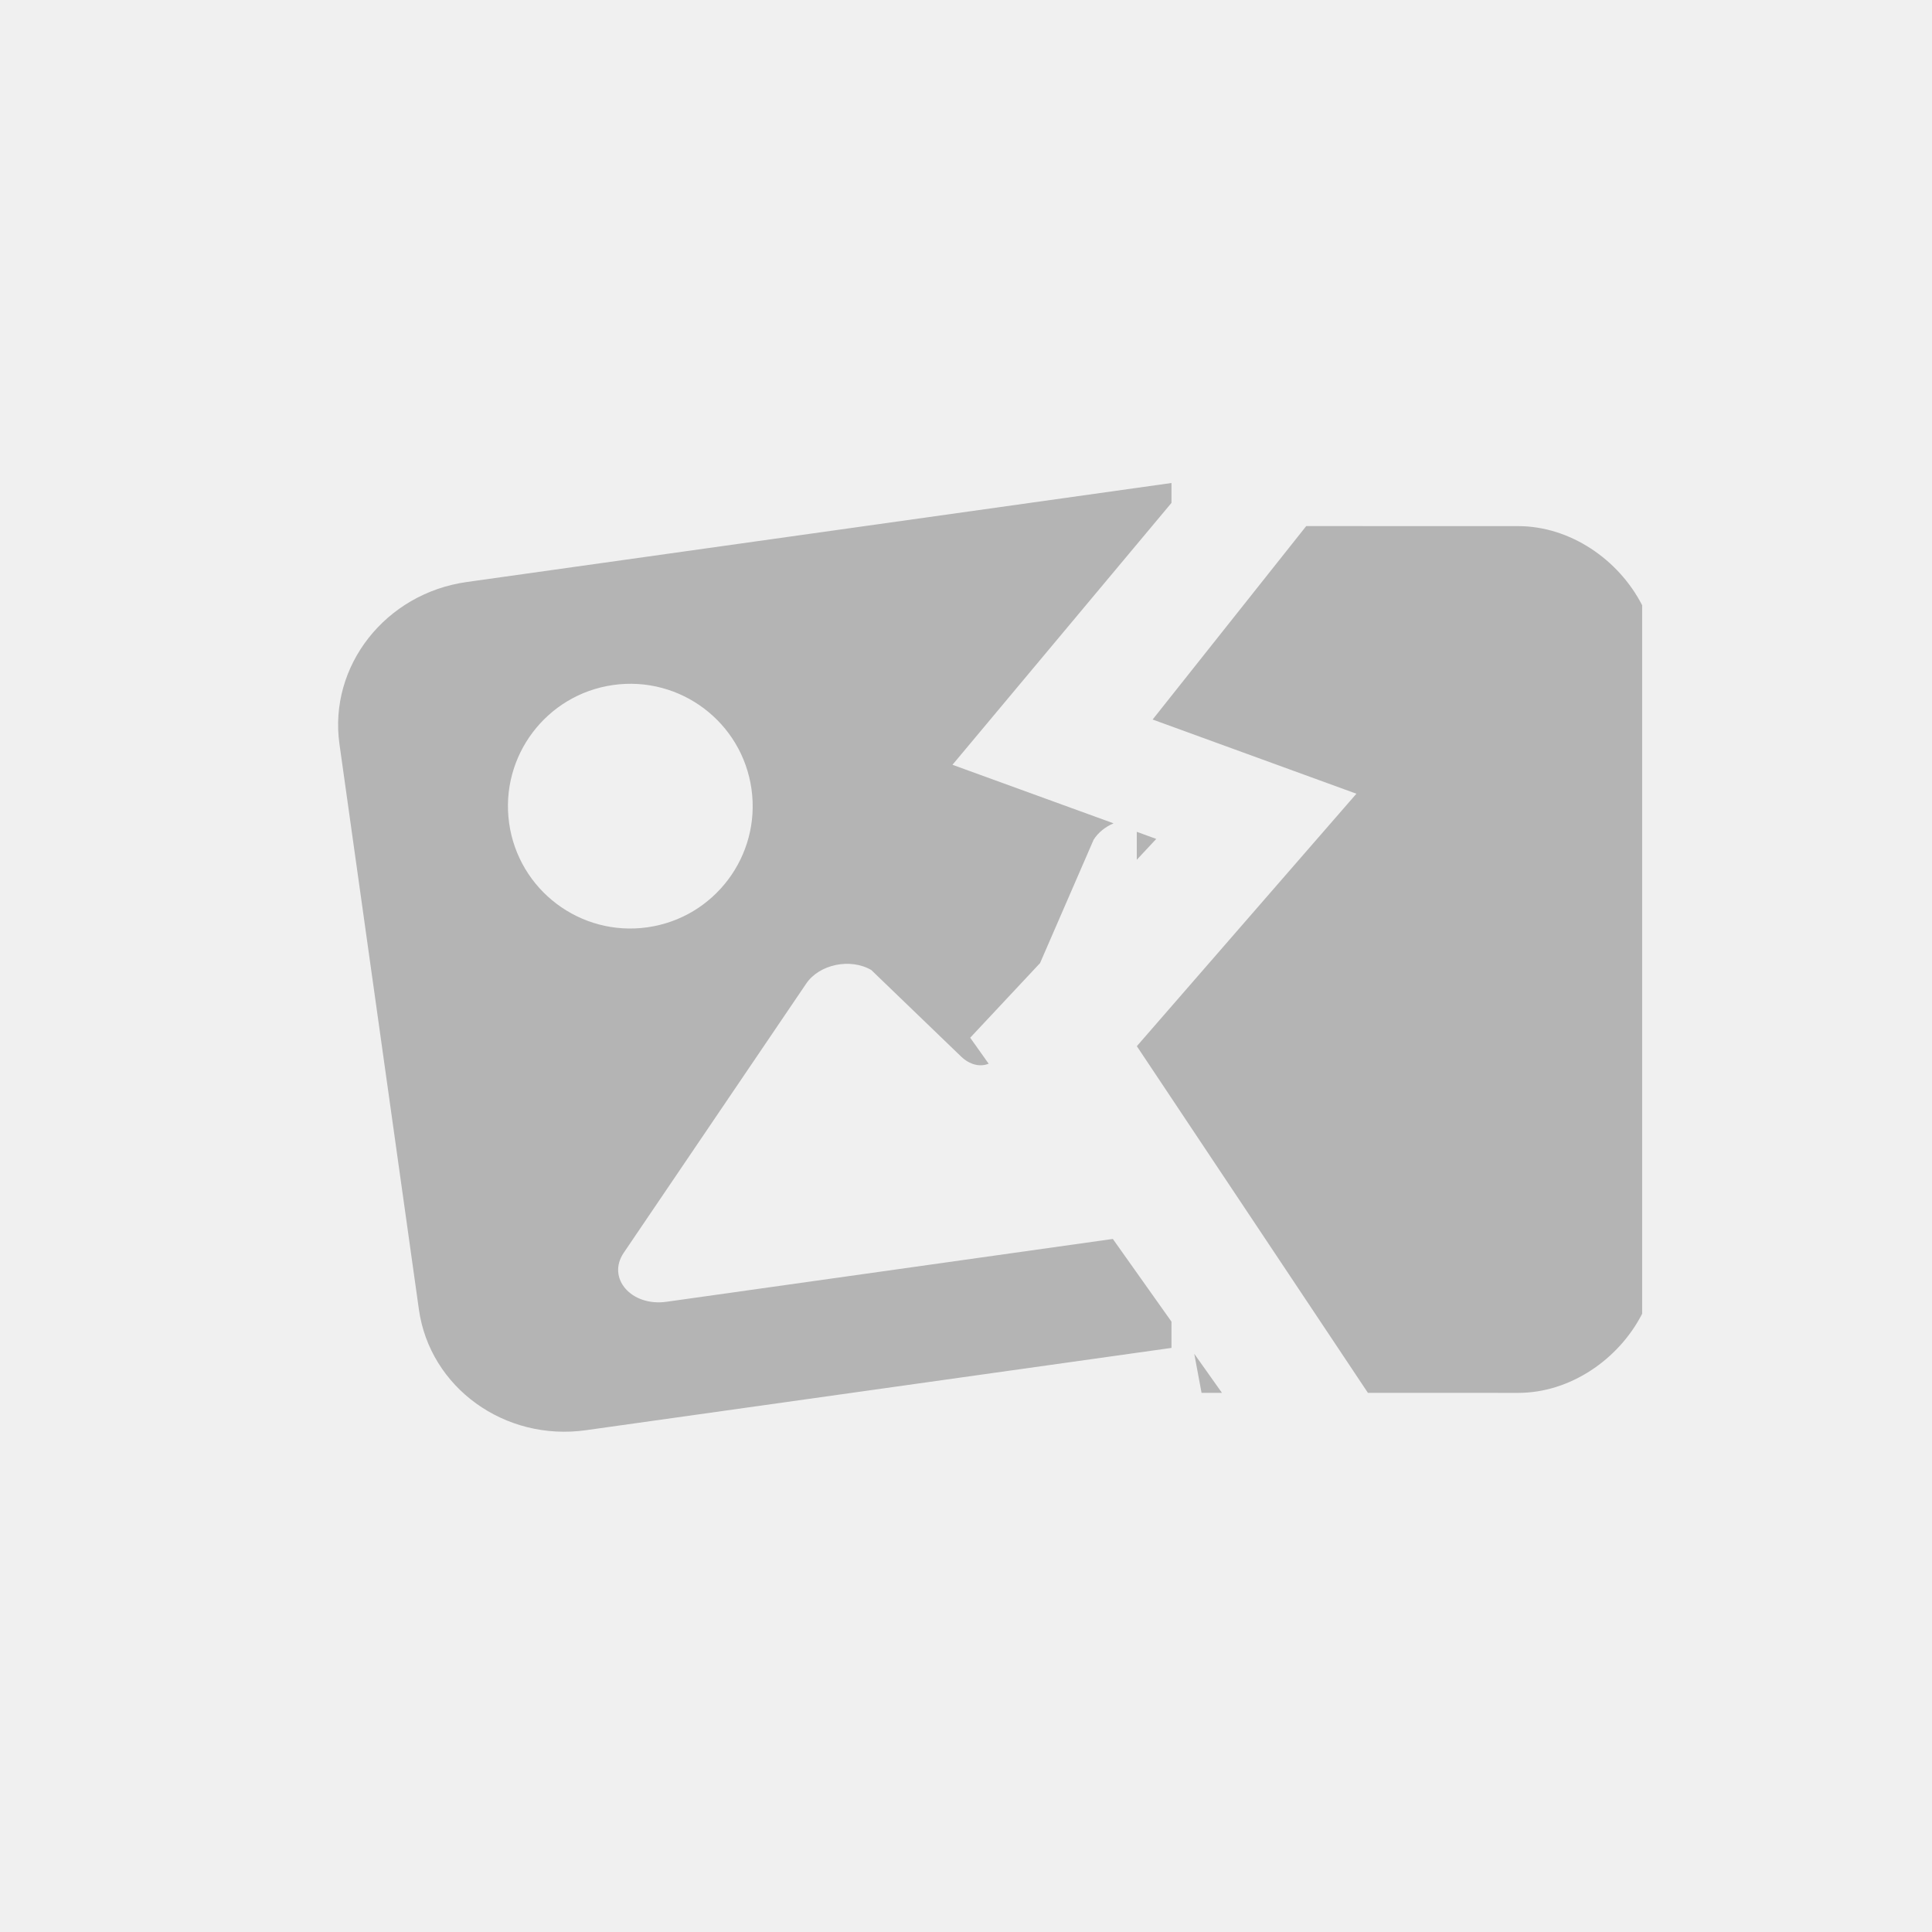
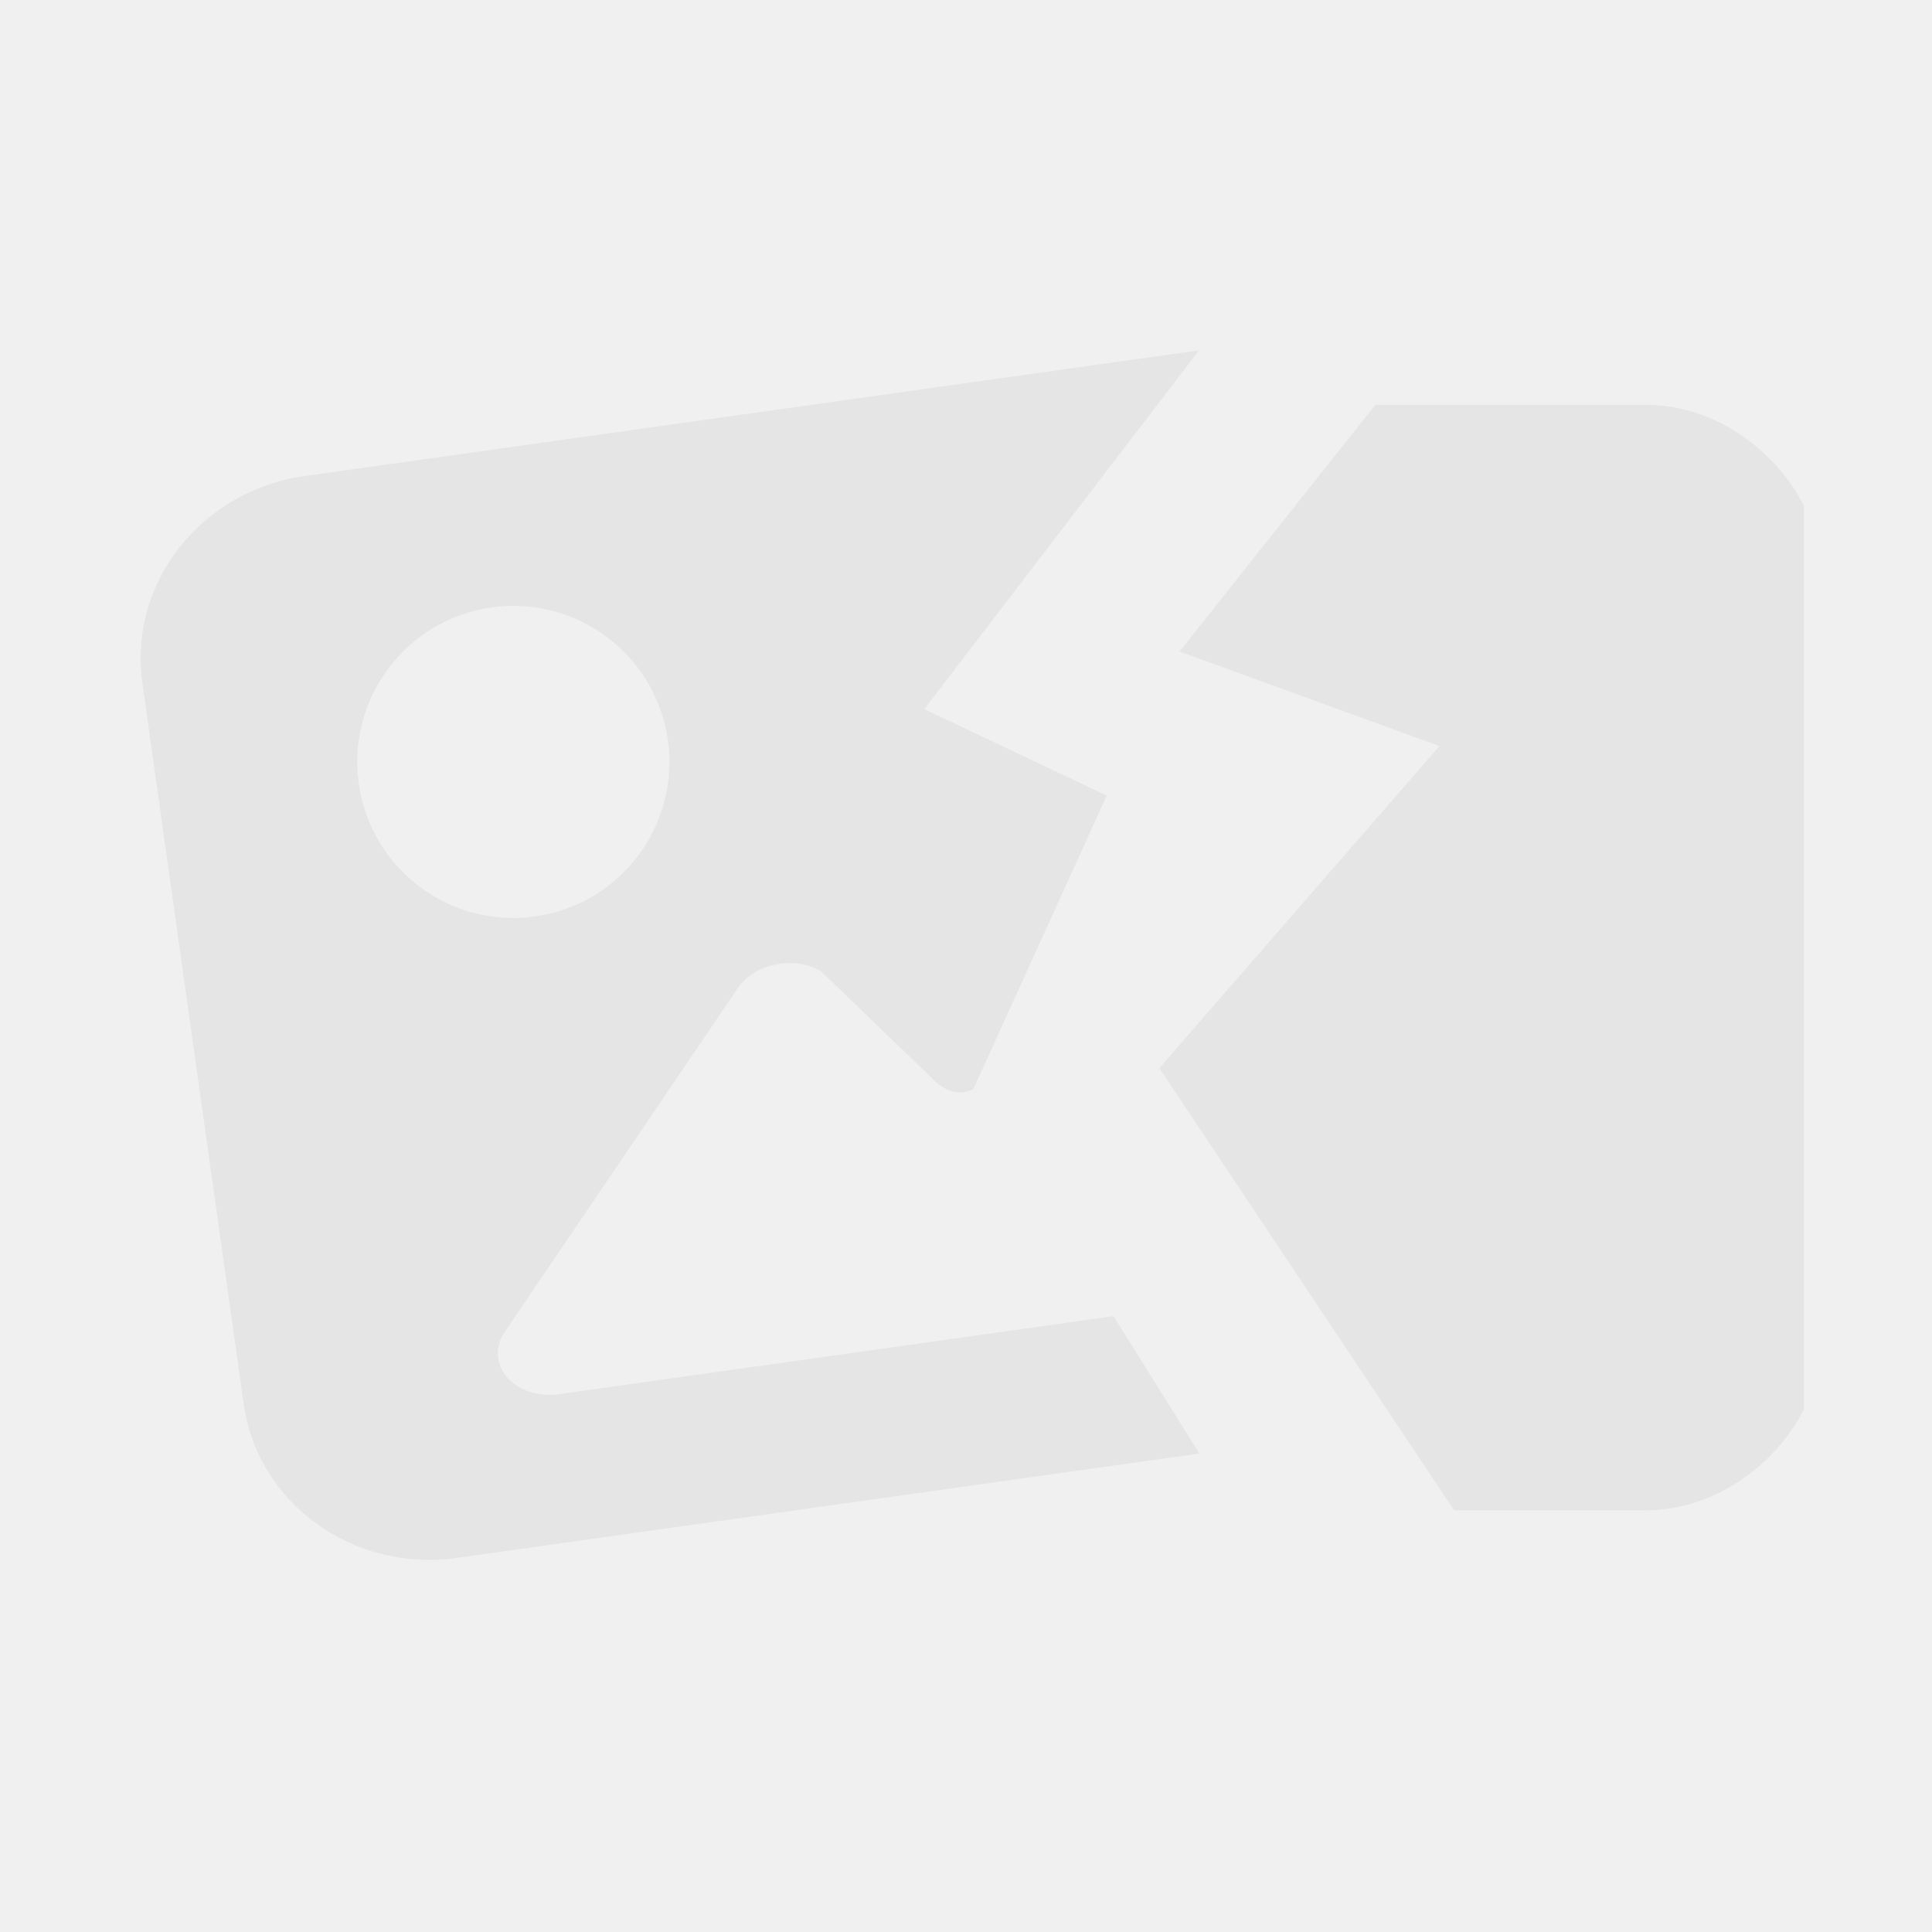
- <svg xmlns="http://www.w3.org/2000/svg" xmlns:xlink="http://www.w3.org/1999/xlink" width="40px" height="40px" viewBox="0 0 40 40" version="1.1">
+ <svg xmlns="http://www.w3.org/2000/svg" xmlns:xlink="http://www.w3.org/1999/xlink" width="151px" height="151px" viewBox="0 0 151 151" version="1.1">
  <defs>
-     <path d="M24.254,10 L24.254,10.412 L19.72,15.834 L23.055,17.046 C22.886,17.119 22.738,17.233 22.642,17.386 L21.533,19.94 L20.087,21.485 L20.469,22.023 C20.291,22.095 20.078,22.047 19.898,21.874 L18.04,20.084 C17.606,19.83 16.963,19.964 16.692,20.364 L12.914,25.937 C12.557,26.464 13.071,27.054 13.799,26.952 L23.04,25.651 L24.254,27.363 L24.254,27.907 L12.131,29.611 C10.449,29.847 8.901,28.729 8.673,27.112 L7.028,15.405 C6.801,13.789 7.981,12.286 9.663,12.05 L24.254,10 Z M24.726,28.029 L25.299,28.837 L24.877,28.837 L24.726,28.029 Z M27.044,10.892 L31.433,10.893 C32.502,10.893 33.511,11.579 33.999,12.531 L33.999,27.2 C33.511,28.152 32.502,28.838 31.433,28.838 L28.321,28.837 L23.537,21.66 L28.083,16.433 L23.864,14.897 L27.044,10.892 Z M12.697,14.182 C11.312,14.377 10.347,15.658 10.541,17.043 C10.736,18.429 12.017,19.394 13.403,19.199 C14.788,19.004 15.753,17.723 15.559,16.338 C15.364,14.952 14.083,13.987 12.697,14.182 Z M23.536,17.222 L23.939,17.369 L23.536,17.8 L23.536,17.222 Z" id="path-1" />
+     <rect id="path-1" x="0" y="0" width="150" height="150" />
  </defs>
  <g id="浅色主题12-10" stroke="none" stroke-width="1" fill="none" fill-rule="evenodd">
-     <g id="[1-1]-所有照片-图片已损坏" transform="translate(-635, -421)">
-       <g id="picture-damaged_light" transform="translate(635, 421)">
-         <mask id="mask-2" fill="white">
-           <use xlink:href="#path-1" />
-         </mask>
-         <use id="形状结合" fill-opacity="0.25" fill="#000000" fill-rule="nonzero" xlink:href="#path-1" />
+     <g id="图片加载失败" transform="translate(-884, -424)">
+       <g id="icon_import_photo" transform="translate(884, 424)">
+         <g id="picture-damaged_light" transform="translate(0.989781, 0.382727)">
+           <mask id="mask-2" fill="white">
+             <use xlink:href="#path-1" />
+           </mask>
+           <g id="矩形" />
+           <path d="M92.718,27.002 L71.248,55.042 L85.507,61.798 L75.081,84.737 C74.181,85.226 73.048,85.036 72.102,84.126 L63.156,75.508 C61.065,74.286 57.972,74.929 56.665,76.857 L38.475,103.691 C36.755,106.228 39.232,109.068 42.736,108.576 L86.039,102.488 L92.746,113.22 L34.705,121.379 C26.604,122.517 19.151,117.131 18.057,109.348 L10.135,52.978 C9.041,45.195 14.721,37.963 22.822,36.825 L92.718,27.002 Z M106.508,31.254 L127.641,31.256 C132.79,31.256 137.65,34.559 139.998,39.141 L139.998,109.772 C137.65,114.354 132.79,117.657 127.641,117.657 L112.665,117.657 L89.625,83.097 L111.514,57.928 L91.2,50.535 L106.508,31.254 Z M37.433,47.089 C30.762,48.026 26.114,54.195 27.051,60.866 C27.989,67.537 34.157,72.185 40.828,71.247 C47.499,70.31 52.147,64.142 51.209,57.47 C50.272,50.799 44.104,46.151 37.433,47.089 Z" id="形状结合" fill-opacity="0.05" fill="#000000" fill-rule="nonzero" />
+         </g>
      </g>
    </g>
  </g>
</svg>
